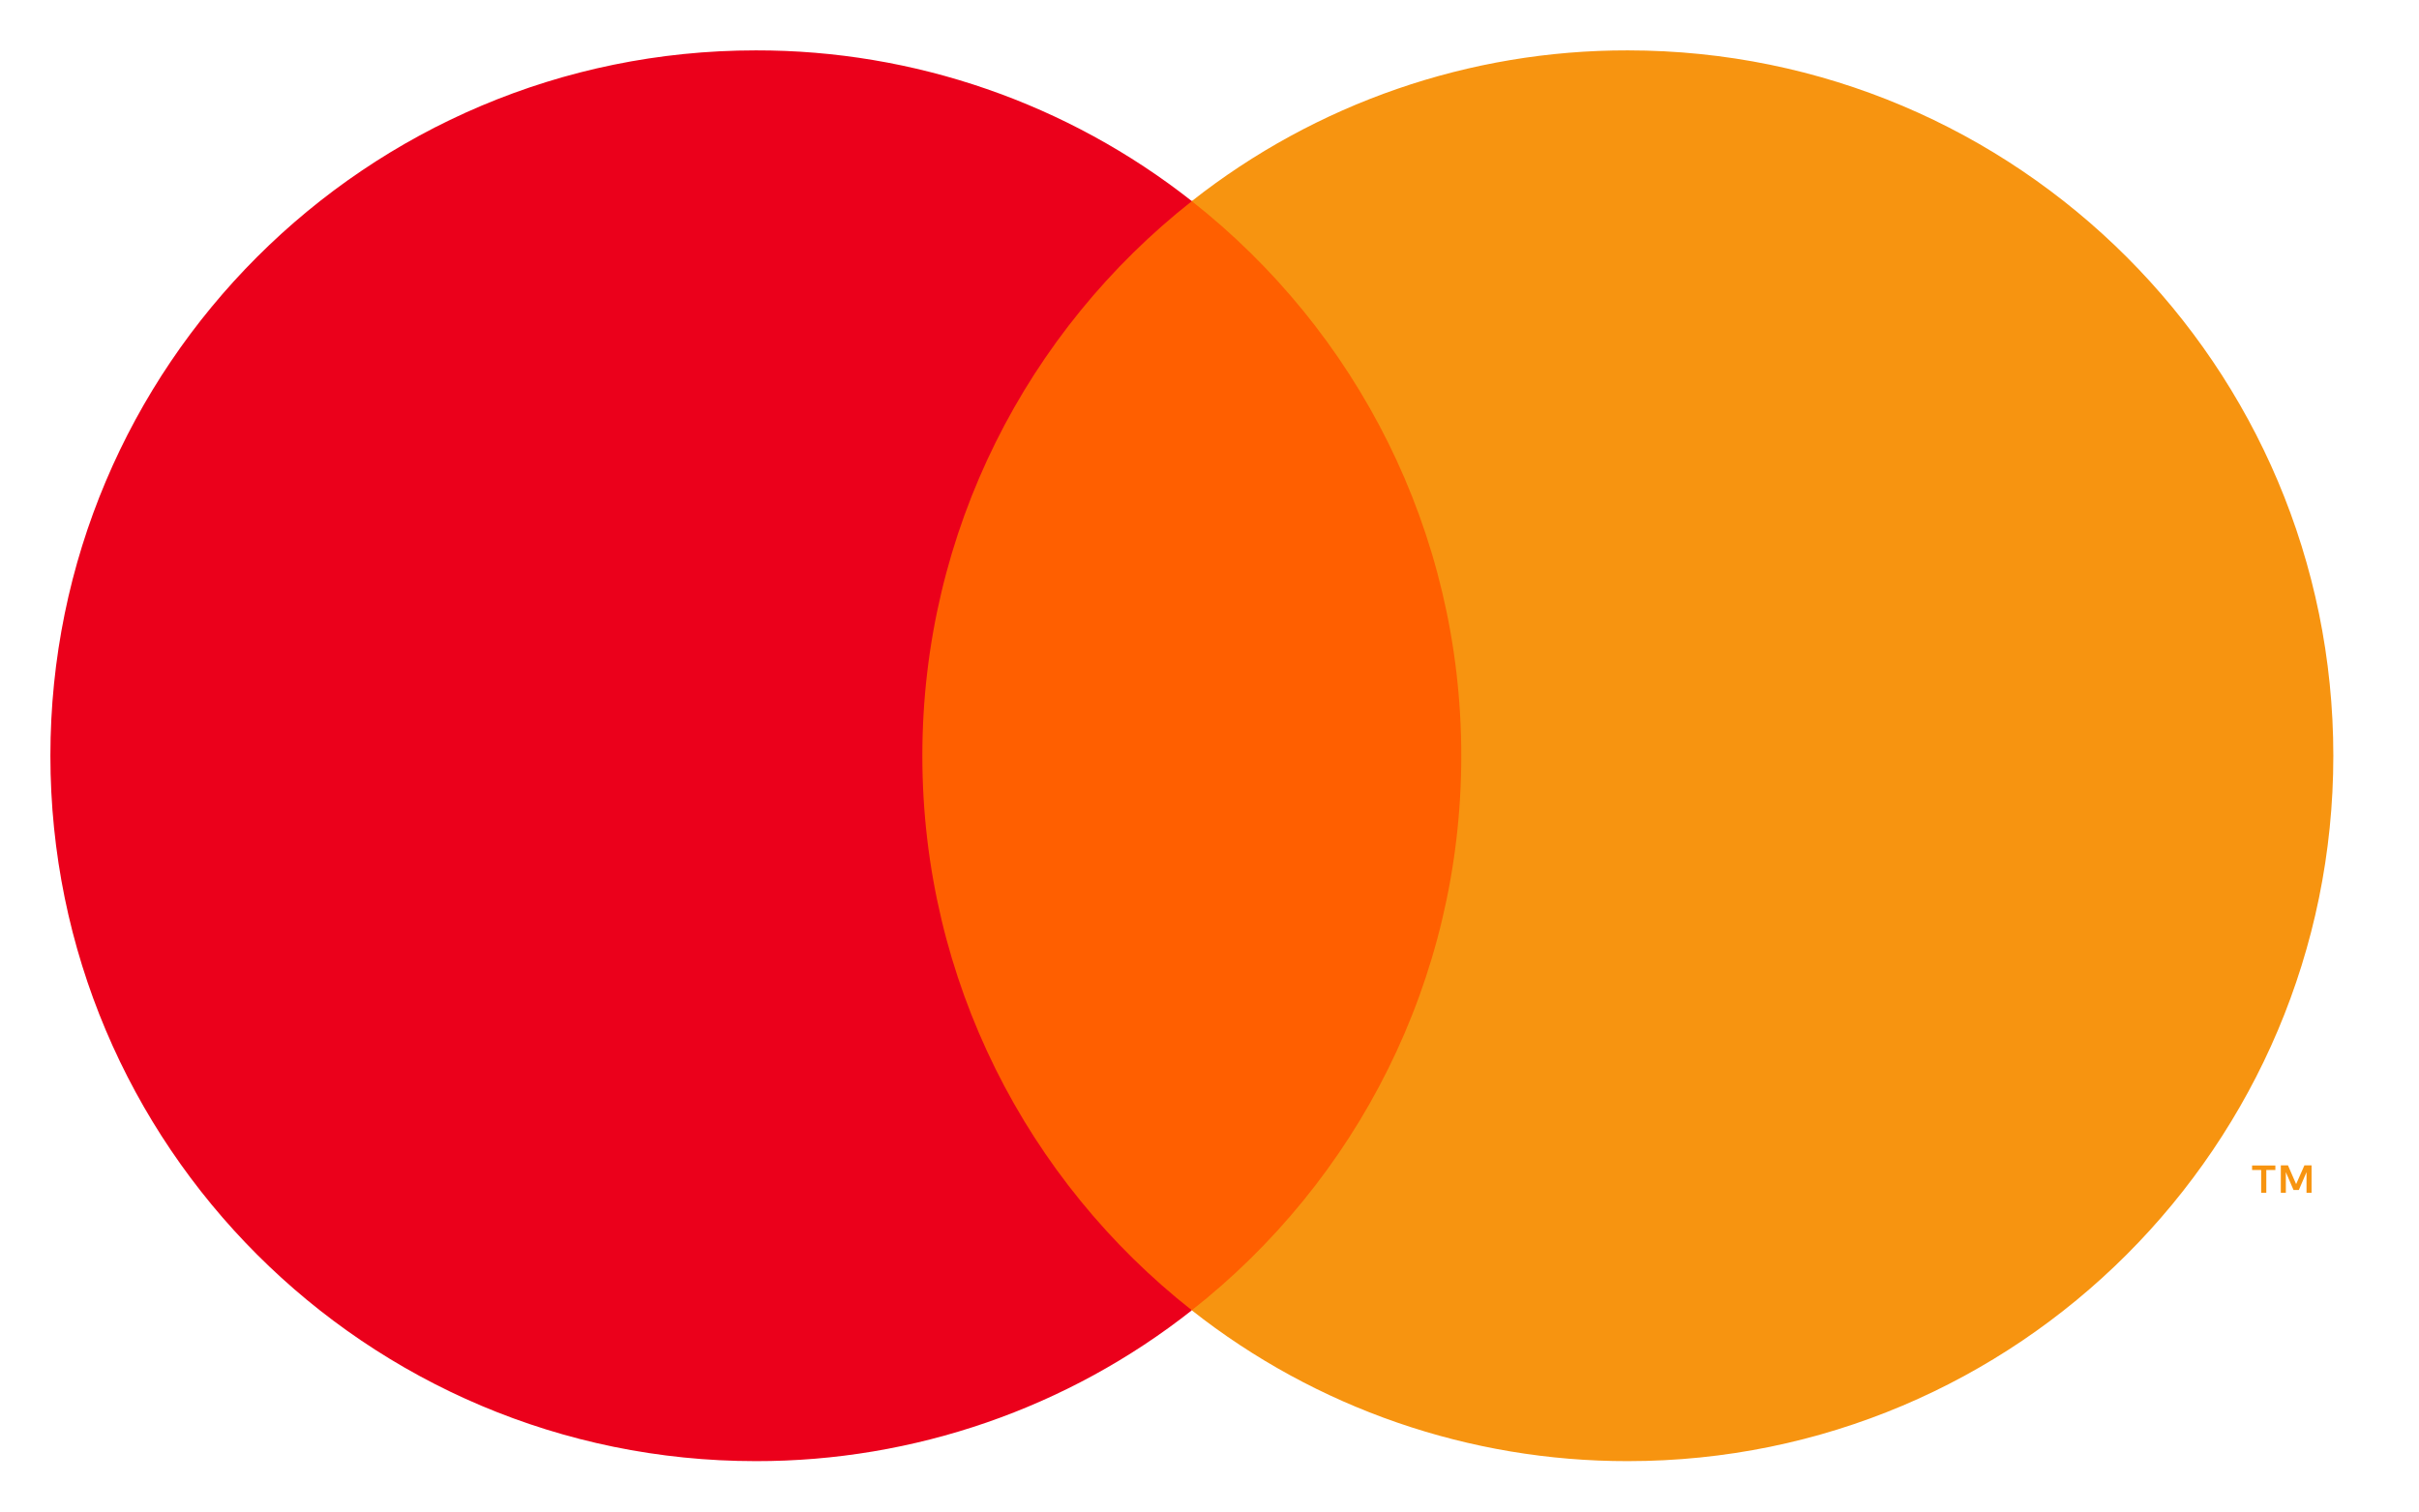
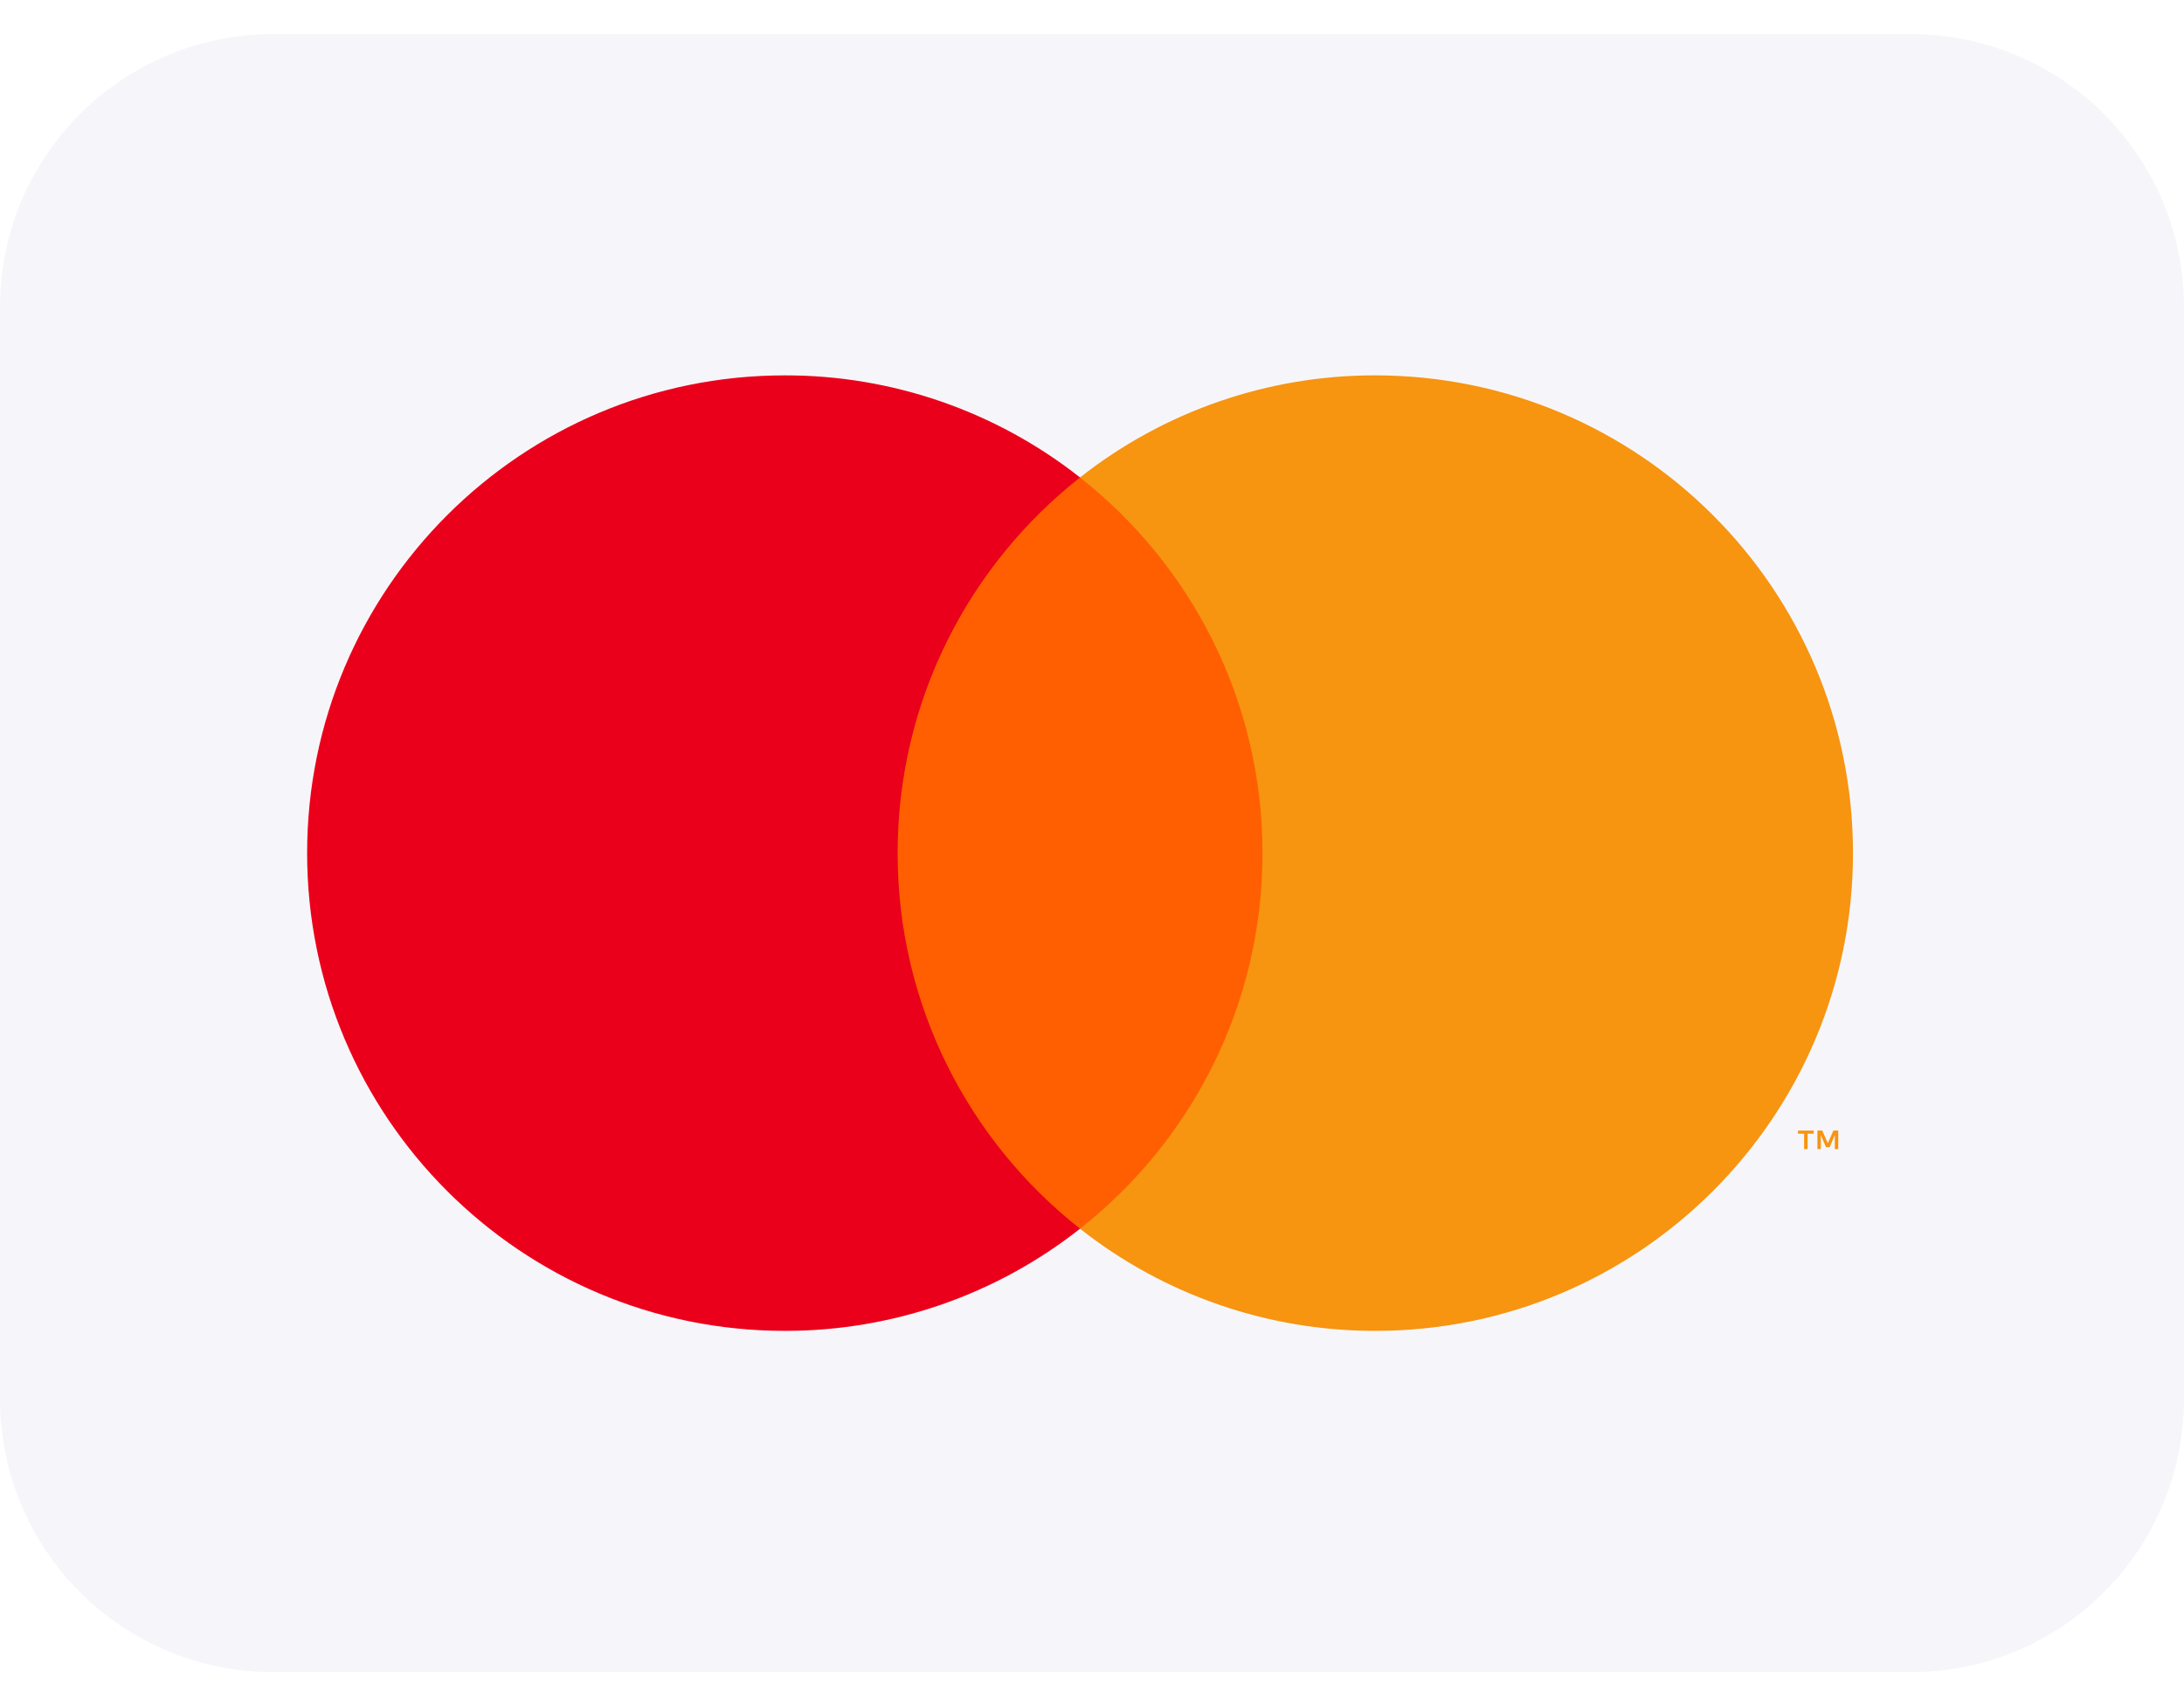
- <svg xmlns="http://www.w3.org/2000/svg" width="24" height="15" viewBox="0 0 24 15" fill="none">
-   <g id="mastercard">
-     <path id="Vector" fill-rule="evenodd" clip-rule="evenodd" d="M22.934 11.837V11.565H22.863L22.781 11.751L22.7 11.565H22.629V11.837H22.679V11.632L22.755 11.809H22.808L22.884 11.632V11.837H22.934H22.934ZM22.485 11.837V11.611H22.575V11.566H22.344V11.611H22.434V11.837H22.485Z" fill="#F79410" />
-     <path id="Vector_2" fill-rule="evenodd" clip-rule="evenodd" d="M14.888 13.001H8.764V1.995H14.888L14.888 13.001Z" fill="#FF5F00" />
-     <path id="Vector_3" fill-rule="evenodd" clip-rule="evenodd" d="M9.151 7.5C9.151 5.267 10.197 3.278 11.825 1.996C10.593 1.025 9.068 0.497 7.499 0.5C3.634 0.5 0.5 3.634 0.5 7.5C0.5 11.366 3.634 14.5 7.499 14.5C9.068 14.502 10.593 13.975 11.825 13.003C10.197 11.722 9.151 9.733 9.151 7.5Z" fill="#EB001B" />
-     <path id="Vector_4" fill-rule="evenodd" clip-rule="evenodd" d="M23.15 7.5C23.15 11.366 20.016 14.5 16.151 14.5C14.581 14.502 13.056 13.975 11.824 13.003C13.453 11.722 14.498 9.733 14.498 7.5C14.498 5.267 13.453 3.278 11.824 1.996C13.056 1.025 14.581 0.497 16.15 0.5C20.016 0.5 23.15 3.634 23.15 7.5" fill="#F79410" />
-   </g>
+ <svg xmlns="http://www.w3.org/2000/svg" width="32" height="25" viewBox="0 0 32 25" fill="none">
+   <rect y="0.5" width="32" height="24" rx="4" fill="#F6F6FA" />
+   <path fill-rule="evenodd" clip-rule="evenodd" d="M26.934 16.837V16.565H26.863L26.781 16.751L26.7 16.565H26.629V16.837H26.679V16.632L26.755 16.809H26.808L26.884 16.631V16.837H26.934H26.934ZM26.485 16.837V16.611H26.575V16.566H26.344V16.611H26.434V16.837H26.485Z" fill="#F79410" />
+   <path fill-rule="evenodd" clip-rule="evenodd" d="M18.888 18.001H12.764V6.995H18.888L18.888 18.001Z" fill="#FF5F00" />
+   <path fill-rule="evenodd" clip-rule="evenodd" d="M13.152 12.5C13.152 10.267 14.197 8.278 15.825 6.996C14.593 6.025 13.068 5.497 11.499 5.5C7.634 5.5 4.5 8.634 4.5 12.5C4.5 16.366 7.634 19.5 11.499 19.5C13.068 19.502 14.593 18.975 15.825 18.003C14.197 16.722 13.152 14.733 13.152 12.5Z" fill="#EB001B" />
+   <path fill-rule="evenodd" clip-rule="evenodd" d="M27.15 12.5C27.15 16.366 24.016 19.5 20.151 19.5C18.581 19.502 17.056 18.975 15.824 18.003C17.453 16.721 18.498 14.733 18.498 12.5C18.498 10.267 17.453 8.278 15.824 6.996C17.056 6.025 18.581 5.497 20.15 5.5C24.016 5.5 27.15 8.634 27.15 12.5" fill="#F79410" />
</svg>
